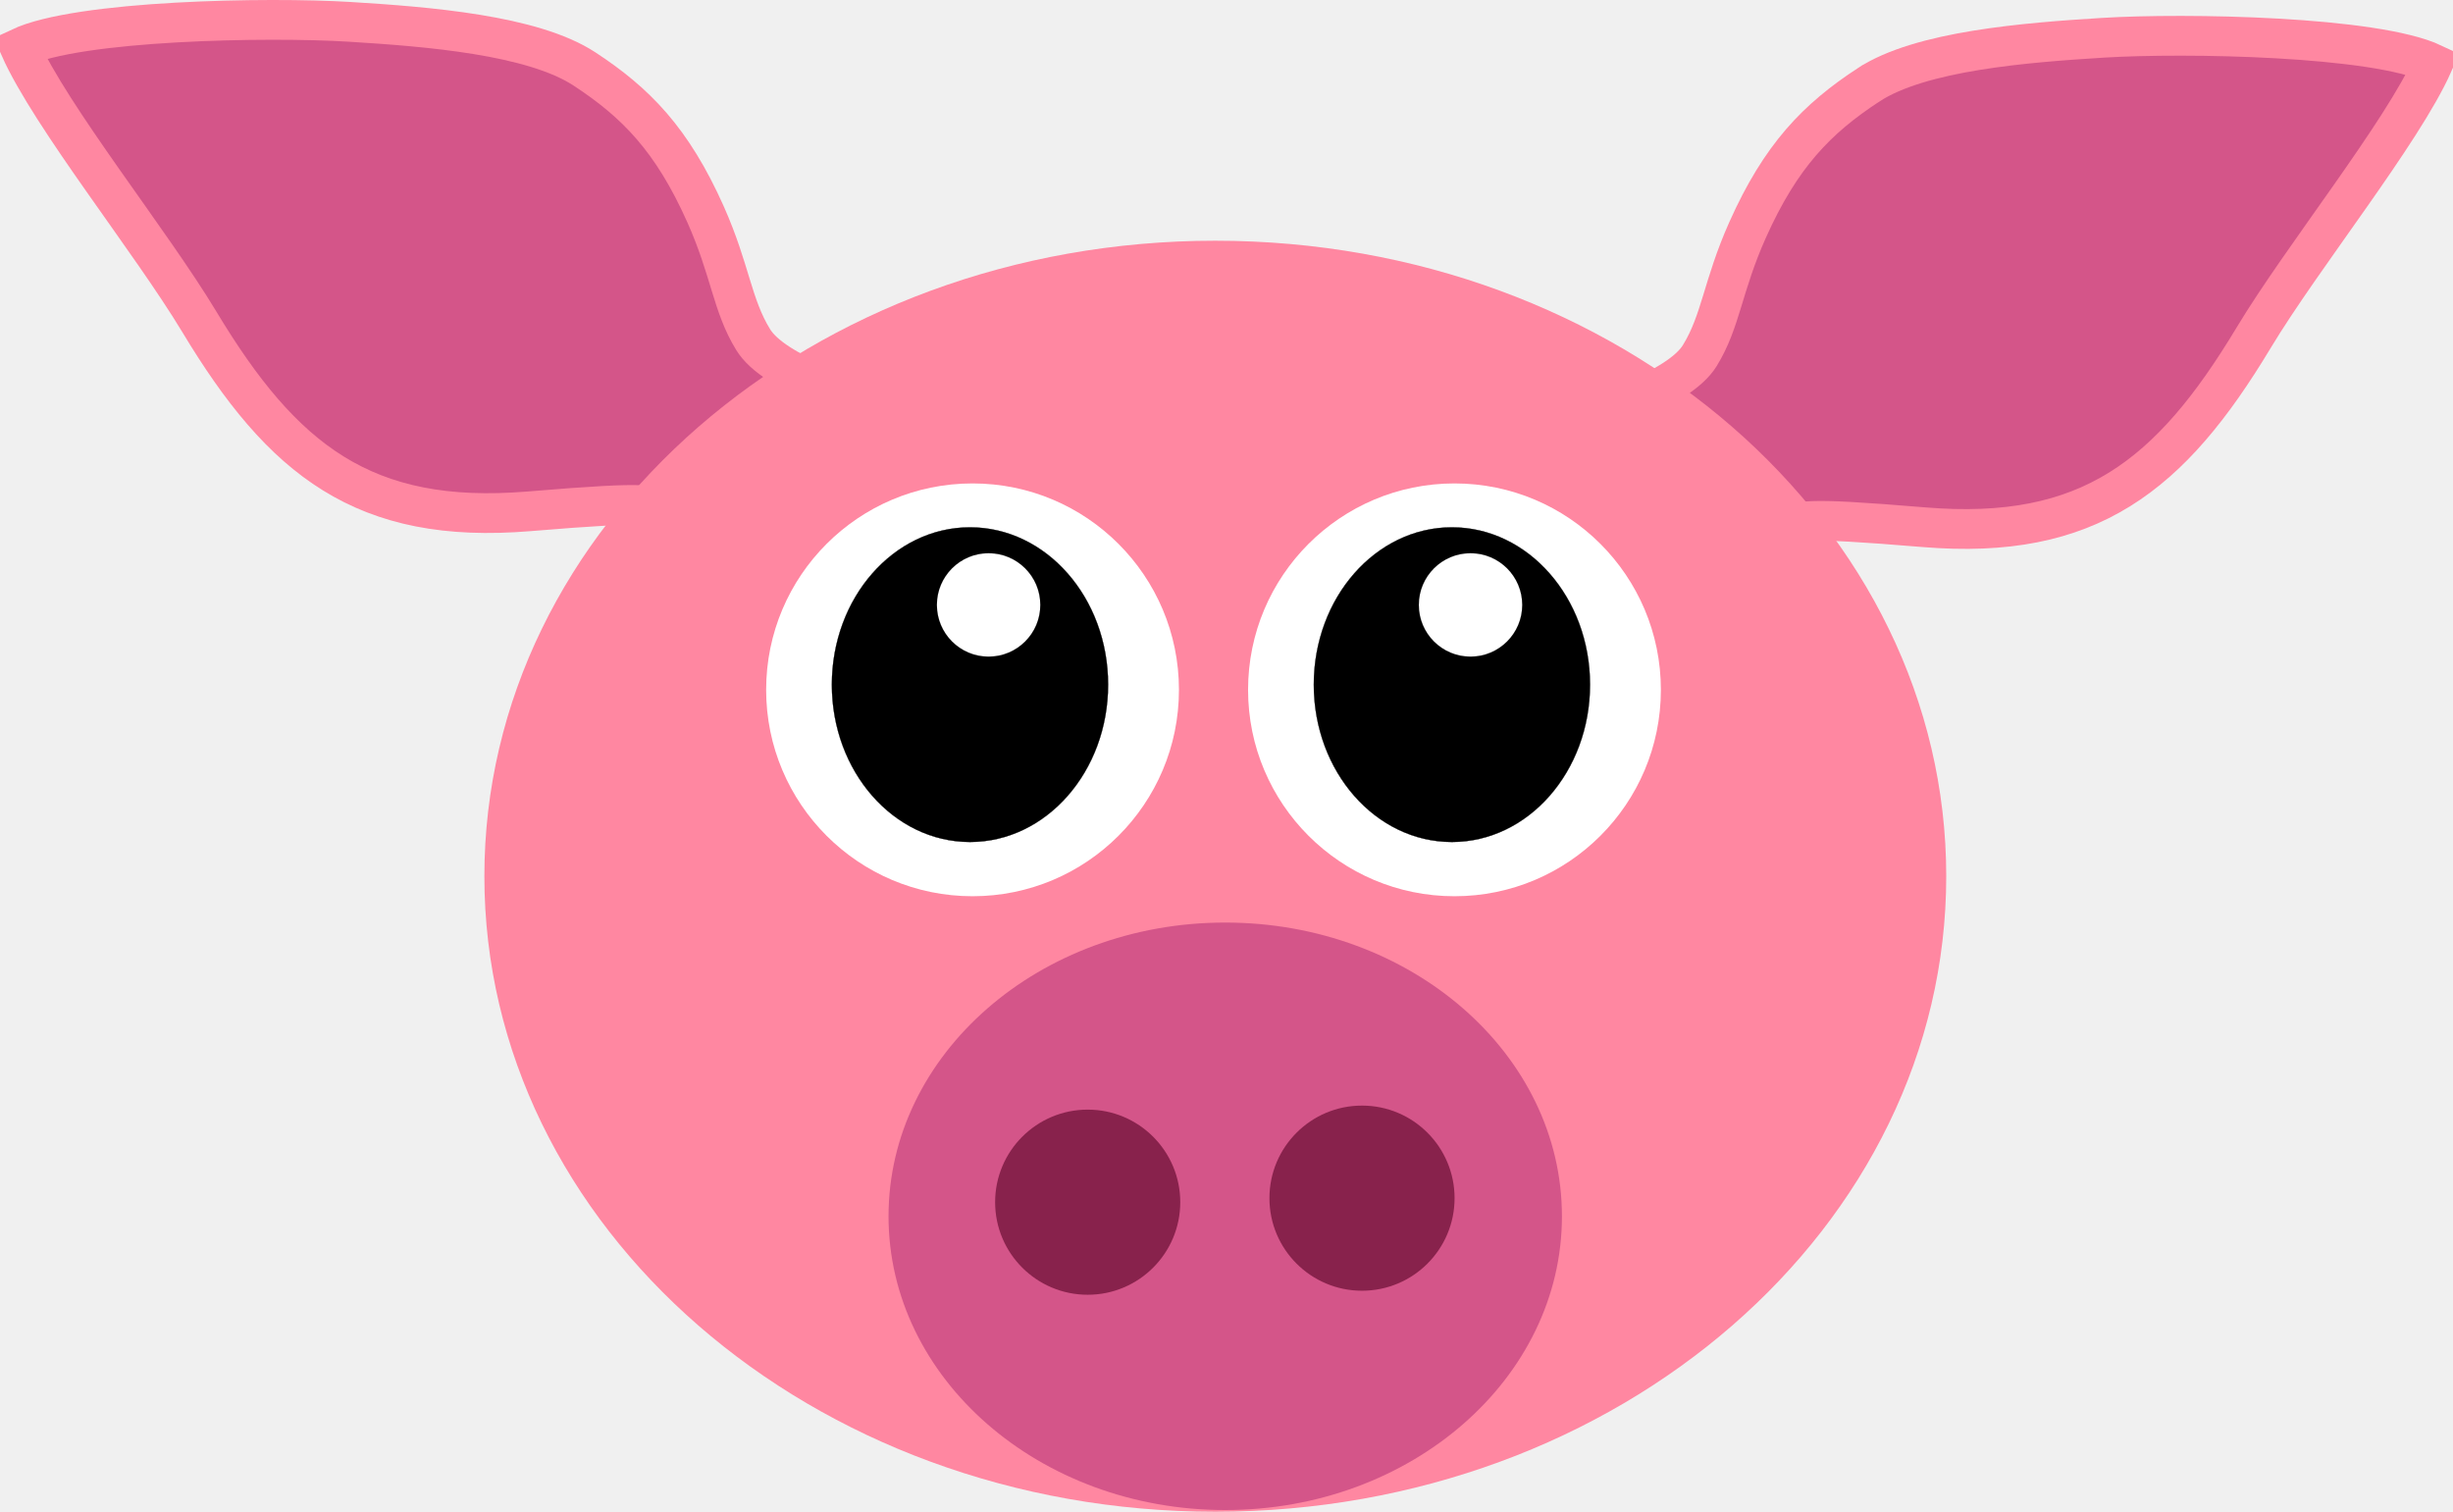
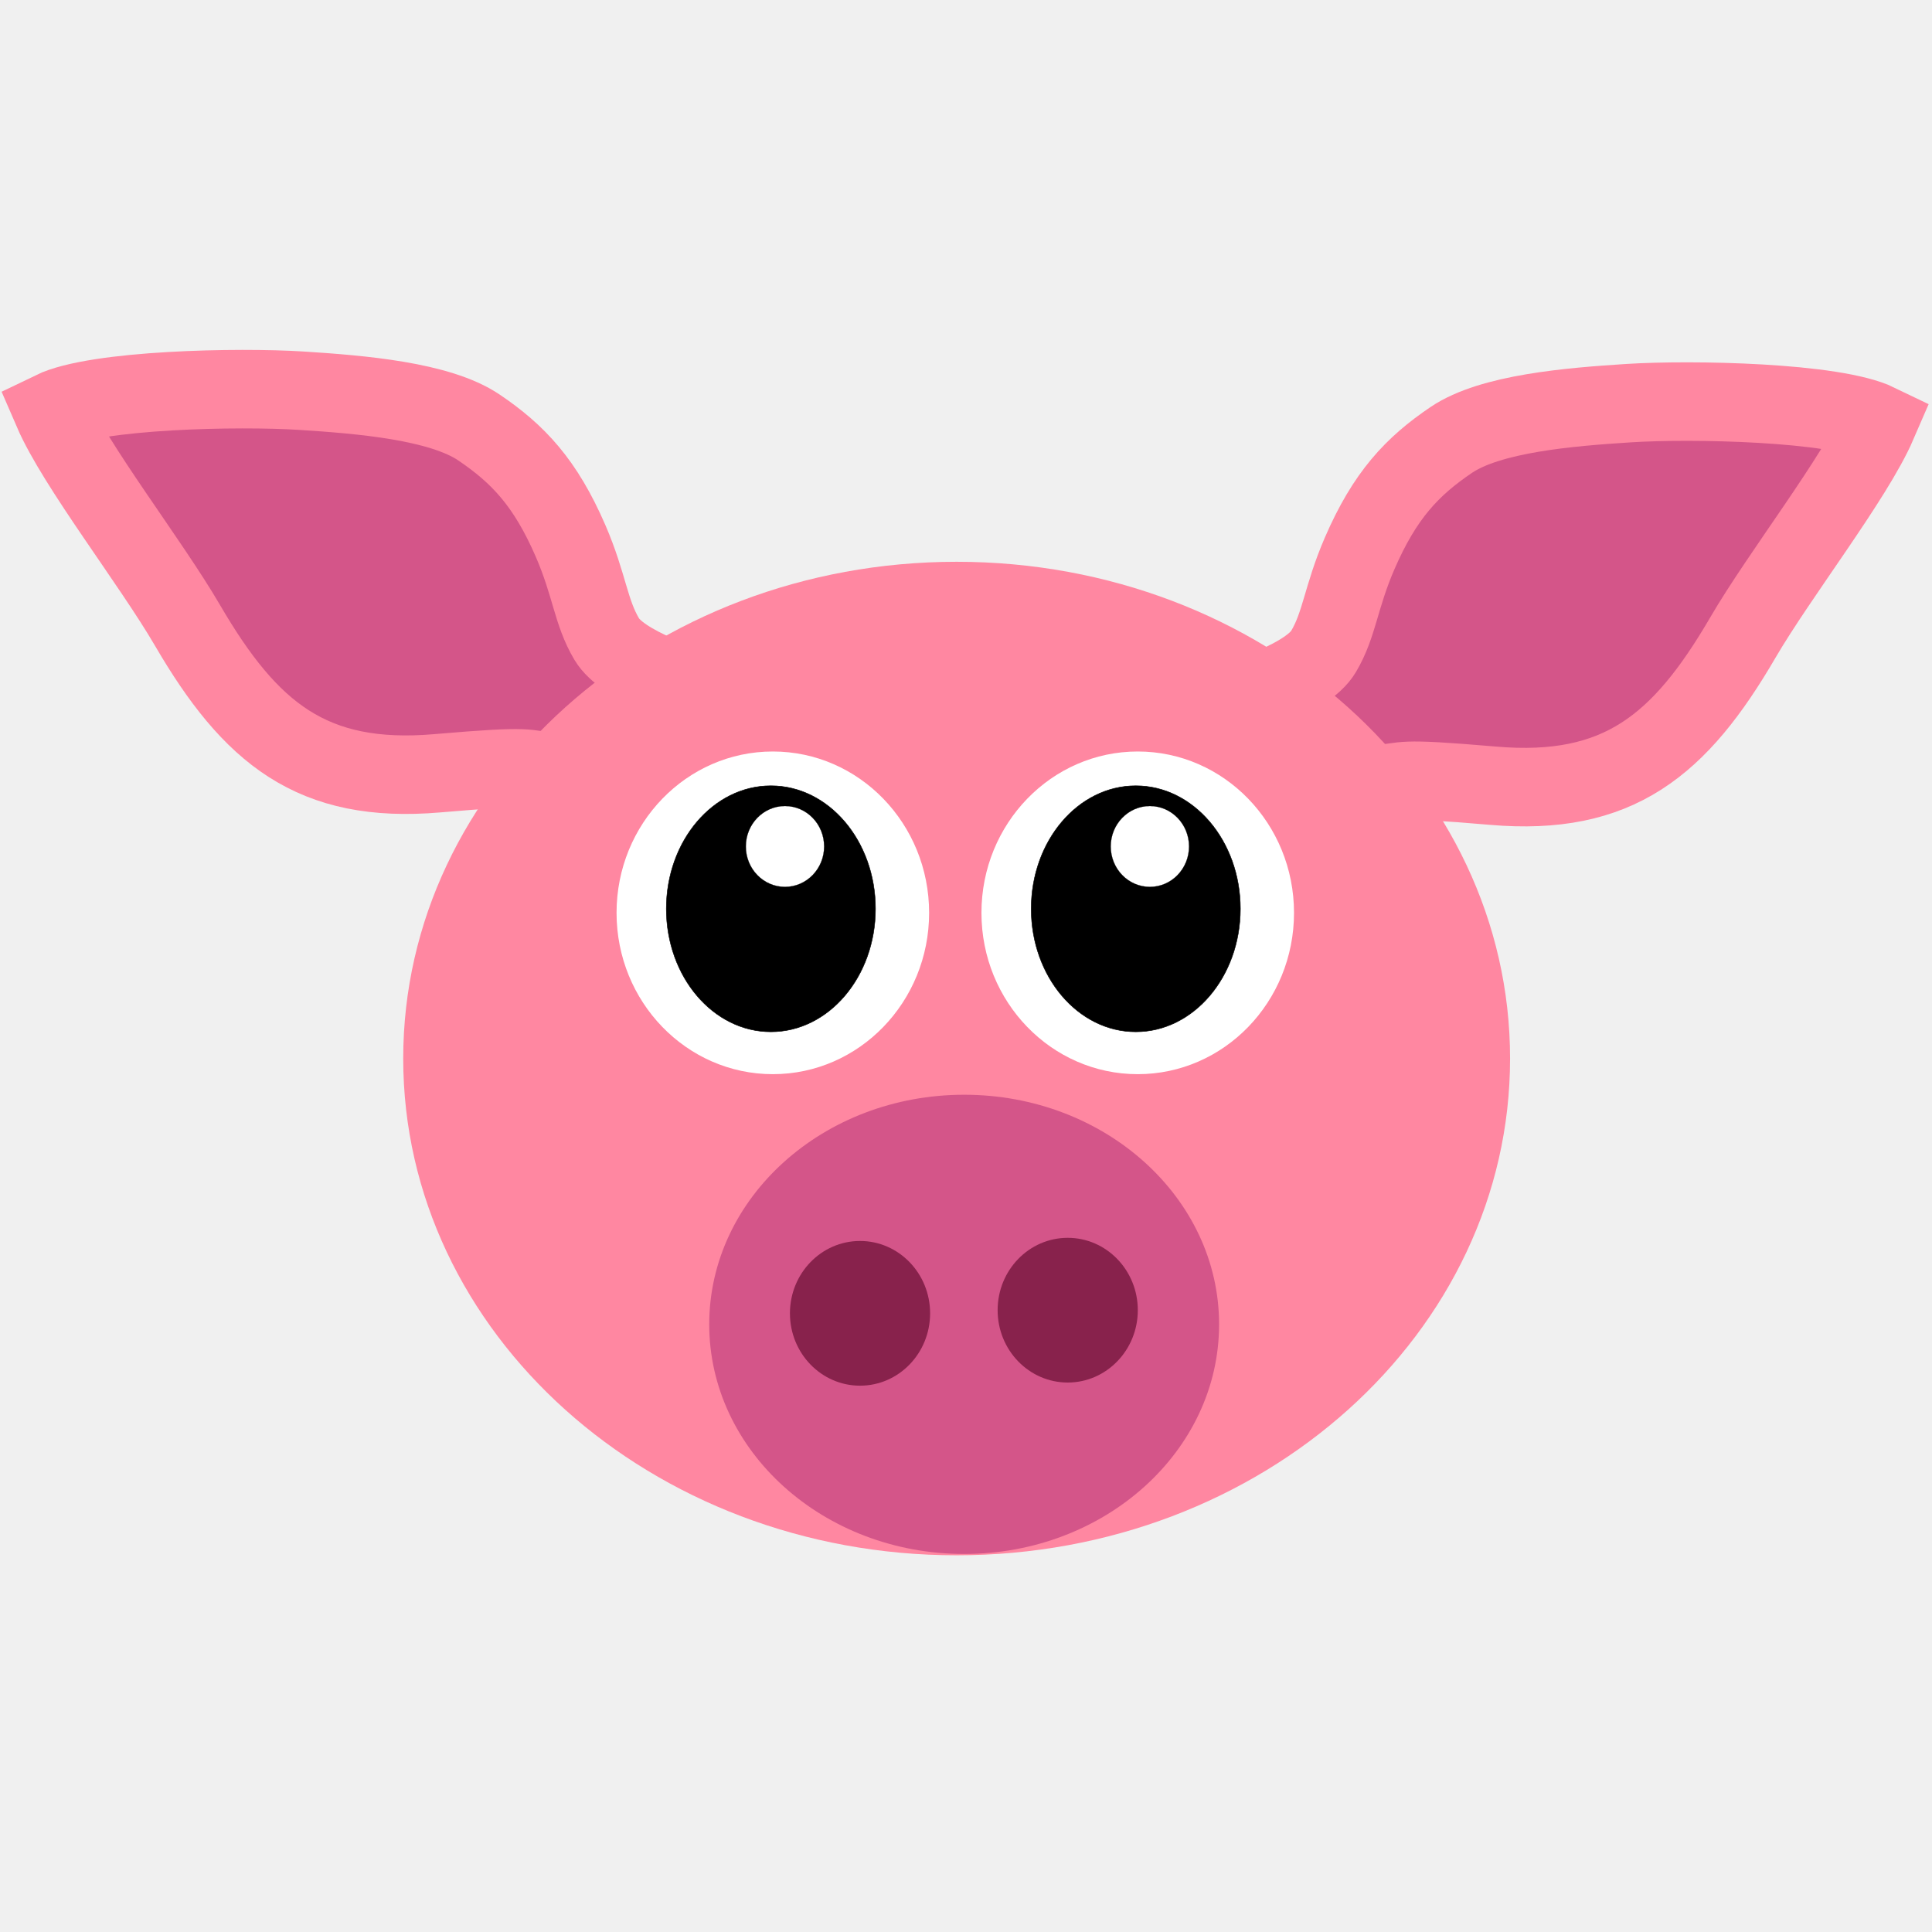
- <svg xmlns="http://www.w3.org/2000/svg" version="1.1" id="svg2988" height="760.416" width="1233.858">
-   <g transform="translate(1463.39,-351.6094)" id="layer1">
+ <svg xmlns="http://www.w3.org/2000/svg" width="500" height="500" id="svg2988" version="1.1">
+   <defs id="defs24" />
+   <g id="layer1" transform="matrix(0.3895666,0,0,0.402168,579.5251,-44.71404)">
    <g id="g3041">
-       <path id="path4643" d="m -523.481,394.271 c -26.038,17.053 -44.17,35.616 -60.903,73.066 -12.599,28.197 -13.275,45.705 -24.015,63.146 -20.926,33.981 -163.512,53.588 -172.19,73.377 -8.357,19.056 50.733,131.27 82.657,129.538 22.2,-1.205 84.837,-114.005 123.379,-117.216 23.569,-1.963 11.913,-4.938 78.877,0.621 83.155,6.902 124.082,-25.885 165.818,-95.219 24.621,-40.902 74.654,-102.855 90.326,-137.99 -29.487,-13.855 -124.736,-15.537 -165.941,-12.993 -39.429,2.434 -91.969,6.617 -118.007,23.67 z" style="color:#000000;fill:#d45589;fill-opacity:1;fill-rule:evenodd;stroke:#ff87a1;stroke-width:20;stroke-miterlimit:4;stroke-opacity:1;stroke-dasharray:none;marker:none;visibility:visible;display:inline;overflow:visible" />
-       <path style="color:#000000;fill:#d45589;fill-opacity:1;fill-rule:evenodd;stroke:#ff87a1;stroke-width:20;stroke-miterlimit:4;stroke-opacity:1;stroke-dasharray:none;marker:none;visibility:visible;display:inline;overflow:visible" d="m -1169.442,386.271 c 26.038,17.053 44.17,35.616 60.903,73.066 12.599,28.197 13.275,45.705 24.015,63.146 20.926,33.981 163.512,53.588 172.19,73.377 8.357,19.056 -50.733,131.27 -82.657,129.538 -22.2,-1.205 -84.837,-114.005 -123.379,-117.216 -23.569,-1.963 -11.913,-4.938 -78.877,0.621 -83.155,6.902 -124.082,-25.885 -165.818,-95.219 -24.621,-40.902 -74.654,-102.855 -90.326,-137.99 29.487,-13.855 124.736,-15.537 165.941,-12.993 39.429,2.434 91.969,6.617 118.007,23.67 z" id="path4645" />
-       <path style="fill:#ff87a1;fill-opacity:1;stroke:none" id="path4647" d="M 877.101,590.829 A 141.125,141.125 0 0 1 735.976,731.955 141.125,141.125 0 0 1 594.85,590.829 141.125,141.125 0 0 1 735.976,449.704 141.125,141.125 0 0 1 877.101,590.829 Z" transform="matrix(2.605171,0,0,2.265117,-2769.432,-545.9371)" />
-       <path id="path4649" d="m -677.741,963.417 c 0,81.561 -75.872,147.755 -169.358,147.755 -93.485,0 -169.358,-66.194 -169.358,-147.755 0,-81.561 75.872,-147.755 169.358,-147.755 93.486,0 169.358,66.194 169.358,147.755 z" style="fill:#d45589;fill-opacity:1;fill-rule:evenodd;stroke:none;stroke-width:3.944;marker:none;visibility:visible;display:inline;overflow:visible" />
-       <path style="fill:#88224c;fill-opacity:1;stroke:none" id="path4651" d="m 160.269,203.462 a 11.238,11.238 0 0 1 -11.238,11.238 11.238,11.238 0 0 1 -11.238,-11.238 11.238,11.238 0 0 1 11.238,-11.238 11.238,11.238 0 0 1 11.238,11.238 z" transform="matrix(4.143175,0,0,4.143175,-1533.741,113.3431)" />
-       <path style="fill:#88224c;fill-opacity:1;stroke:none" id="path4653" d="m 160.269,203.462 a 11.238,11.238 0 0 1 -11.238,11.238 11.238,11.238 0 0 1 -11.238,-11.238 11.238,11.238 0 0 1 11.238,-11.238 11.238,11.238 0 0 1 11.238,11.238 z" transform="matrix(4.143175,0,0,4.143175,-1395.763,111.317)" />
-       <g transform="matrix(24.89874,0,0,24.89874,-1456.205,171.0685)" id="g4655">
-         <g id="g4657" transform="matrix(0.410615,0,0,0.410615,37.9554,10.9472)">
-           <path transform="matrix(0.177711,0,0,0.177711,-42.9051,-80.3313)" d="M 177.143,592.362 A 57.143,57.143 0 0 1 120,649.505 57.143,57.143 0 0 1 62.857,592.362 57.143,57.143 0 0 1 120,535.219 a 57.143,57.143 0 0 1 57.143,57.143 z" id="path4659" style="fill:#ffffff;fill-opacity:1;stroke:none" />
-           <path style="fill:#000000;fill-opacity:1;stroke:#000000;stroke-width:0.1;stroke-linejoin:miter;stroke-miterlimit:4;stroke-opacity:1;stroke-dasharray:none" id="path4661" d="M 177.143,592.362 A 57.143,57.143 0 0 1 120,649.505 57.143,57.143 0 0 1 62.857,592.362 57.143,57.143 0 0 1 120,535.219 a 57.143,57.143 0 0 1 57.143,57.143 z" transform="matrix(0.118921,0,0,0.135459,-35.9763,-55.5575)" />
-           <path transform="matrix(0.0445285,0,0,0.0445285,-26.1336,-5.61695)" d="M 177.143,592.362 A 57.143,57.143 0 0 1 120,649.505 57.143,57.143 0 0 1 62.857,592.362 57.143,57.143 0 0 1 120,535.219 a 57.143,57.143 0 0 1 57.143,57.143 z" id="path4663" style="fill:#ffffff;fill-opacity:1;stroke:#000000;stroke-width:0.1;stroke-linejoin:miter;stroke-miterlimit:4;stroke-opacity:1;stroke-dasharray:none" />
+       <path style="color:#000000;display:inline;overflow:visible;visibility:visible;fill:#d45589;fill-opacity:1;fill-rule:evenodd;stroke:#ff87a1;stroke-width:50.528;stroke-miterlimit:4;stroke-dasharray:none;stroke-opacity:1;marker:none" d="m -523.481,394.271 c -26.038,17.053 -44.17,35.616 -60.903,73.066 -12.599,28.197 -13.275,45.705 -24.015,63.146 -20.926,33.981 -163.512,53.588 -172.19,73.377 -8.357,19.056 50.733,131.27 82.657,129.538 22.2,-1.205 84.837,-114.005 123.379,-117.216 23.569,-1.963 11.913,-4.938 78.877,0.621 83.155,6.902 124.082,-25.885 165.818,-95.219 24.621,-40.902 74.654,-102.855 90.326,-137.99 -29.487,-13.855 -124.736,-15.537 -165.941,-12.993 -39.429,2.434 -91.969,6.617 -118.007,23.67 z" id="path4643" />
+       <path id="path4645" d="m -1169.442,386.271 c 26.038,17.053 44.17,35.616 60.903,73.066 12.599,28.197 13.275,45.705 24.015,63.146 20.926,33.981 163.512,53.588 172.19,73.377 8.357,19.056 -50.733,131.27 -82.657,129.538 -22.2,-1.205 -84.837,-114.005 -123.379,-117.216 -23.569,-1.963 -11.913,-4.938 -78.877,0.621 -83.155,6.902 -124.082,-25.885 -165.818,-95.219 -24.621,-40.902 -74.654,-102.855 -90.326,-137.99 29.487,-13.855 124.736,-15.537 165.941,-12.993 39.429,2.434 91.969,6.617 118.007,23.67 z" style="color:#000000;display:inline;overflow:visible;visibility:visible;fill:#d45589;fill-opacity:1;fill-rule:evenodd;stroke:#ff87a1;stroke-width:50.528;stroke-miterlimit:4;stroke-dasharray:none;stroke-opacity:1;marker:none" />
+       <path transform="matrix(2.605171,0,0,2.265117,-2769.432,-545.9371)" d="M 877.101,590.829 A 141.125,141.125 0 0 1 735.976,731.955 141.125,141.125 0 0 1 594.85,590.829 141.125,141.125 0 0 1 735.976,449.704 141.125,141.125 0 0 1 877.101,590.829 Z" id="path4647" style="fill:#ff87a1;fill-opacity:1;stroke:none" />
+       <path style="display:inline;overflow:visible;visibility:visible;fill:#d45589;fill-opacity:1;fill-rule:evenodd;stroke:none;stroke-width:3.944;marker:none" d="m -677.741,963.417 c 0,81.561 -75.872,147.755 -169.358,147.755 -93.485,0 -169.358,-66.194 -169.358,-147.755 0,-81.561 75.872,-147.755 169.358,-147.755 93.486,0 169.358,66.194 169.358,147.755 z" id="path4649" />
+       <path transform="matrix(4.143175,0,0,4.143175,-1533.741,113.3431)" d="m 160.269,203.462 a 11.238,11.238 0 0 1 -11.238,11.238 11.238,11.238 0 0 1 -11.238,-11.238 11.238,11.238 0 0 1 11.238,-11.238 11.238,11.238 0 0 1 11.238,11.238 z" id="path4651" style="fill:#88224c;fill-opacity:1;stroke:none" />
+       <path transform="matrix(4.143175,0,0,4.143175,-1395.763,111.317)" d="m 160.269,203.462 a 11.238,11.238 0 0 1 -11.238,11.238 11.238,11.238 0 0 1 -11.238,-11.238 11.238,11.238 0 0 1 11.238,-11.238 11.238,11.238 0 0 1 11.238,11.238 z" id="path4653" style="fill:#88224c;fill-opacity:1;stroke:none" />
+       <g id="g4655" transform="matrix(24.89874,0,0,24.89874,-1456.205,171.0685)">
+         <g transform="matrix(0.410615,0,0,0.410615,37.9554,10.9472)" id="g4657">
+           <path style="fill:#ffffff;fill-opacity:1;stroke:none" id="path4659" d="M 177.143,592.362 A 57.143,57.143 0 0 1 120,649.505 57.143,57.143 0 0 1 62.857,592.362 57.143,57.143 0 0 1 120,535.219 a 57.143,57.143 0 0 1 57.143,57.143 z" transform="matrix(0.177711,0,0,0.177711,-42.9051,-80.3313)" />
+           <path transform="matrix(0.118921,0,0,0.135459,-35.9763,-55.5575)" d="M 177.143,592.362 A 57.143,57.143 0 0 1 120,649.505 57.143,57.143 0 0 1 62.857,592.362 57.143,57.143 0 0 1 120,535.219 a 57.143,57.143 0 0 1 57.143,57.143 z" id="path4661" style="fill:#000000;fill-opacity:1;stroke:#000000;stroke-width:0.253;stroke-linejoin:miter;stroke-miterlimit:4;stroke-dasharray:none;stroke-opacity:1" />
+           <path style="fill:#ffffff;fill-opacity:1;stroke:#000000;stroke-width:0.253;stroke-linejoin:miter;stroke-miterlimit:4;stroke-dasharray:none;stroke-opacity:1" id="path4663" d="M 177.143,592.362 A 57.143,57.143 0 0 1 120,649.505 57.143,57.143 0 0 1 62.857,592.362 57.143,57.143 0 0 1 120,535.219 a 57.143,57.143 0 0 1 57.143,57.143 z" transform="matrix(0.0445285,0,0,0.0445285,-26.1336,-5.61695)" />
        </g>
-         <g transform="matrix(0.410615,0,0,0.410615,28.2196,10.9472)" id="g4665">
-           <path style="fill:#ffffff;fill-opacity:1;stroke:none" id="path4667" d="M 177.143,592.362 A 57.143,57.143 0 0 1 120,649.505 57.143,57.143 0 0 1 62.857,592.362 57.143,57.143 0 0 1 120,535.219 a 57.143,57.143 0 0 1 57.143,57.143 z" transform="matrix(0.177711,0,0,0.177711,-42.9051,-80.3313)" />
-           <path transform="matrix(0.118921,0,0,0.135459,-35.9763,-55.5575)" d="M 177.143,592.362 A 57.143,57.143 0 0 1 120,649.505 57.143,57.143 0 0 1 62.857,592.362 57.143,57.143 0 0 1 120,535.219 a 57.143,57.143 0 0 1 57.143,57.143 z" id="path4669" style="fill:#000000;fill-opacity:1;stroke:#000000;stroke-width:0.1;stroke-linejoin:miter;stroke-miterlimit:4;stroke-opacity:1;stroke-dasharray:none" />
-           <path style="fill:#ffffff;fill-opacity:1;stroke:#000000;stroke-width:0.1;stroke-linejoin:miter;stroke-miterlimit:4;stroke-opacity:1;stroke-dasharray:none" id="path4671" d="M 177.143,592.362 A 57.143,57.143 0 0 1 120,649.505 57.143,57.143 0 0 1 62.857,592.362 57.143,57.143 0 0 1 120,535.219 a 57.143,57.143 0 0 1 57.143,57.143 z" transform="matrix(0.0445285,0,0,0.0445285,-26.1336,-5.61695)" />
+         <g id="g4665" transform="matrix(0.410615,0,0,0.410615,28.2196,10.9472)">
+           <path transform="matrix(0.177711,0,0,0.177711,-42.9051,-80.3313)" d="M 177.143,592.362 A 57.143,57.143 0 0 1 120,649.505 57.143,57.143 0 0 1 62.857,592.362 57.143,57.143 0 0 1 120,535.219 a 57.143,57.143 0 0 1 57.143,57.143 z" id="path4667" style="fill:#ffffff;fill-opacity:1;stroke:none" />
+           <path style="fill:#000000;fill-opacity:1;stroke:#000000;stroke-width:0.253;stroke-linejoin:miter;stroke-miterlimit:4;stroke-dasharray:none;stroke-opacity:1" id="path4669" d="M 177.143,592.362 A 57.143,57.143 0 0 1 120,649.505 57.143,57.143 0 0 1 62.857,592.362 57.143,57.143 0 0 1 120,535.219 a 57.143,57.143 0 0 1 57.143,57.143 z" transform="matrix(0.118921,0,0,0.135459,-35.9763,-55.5575)" />
+           <path transform="matrix(0.0445285,0,0,0.0445285,-26.1336,-5.61695)" d="M 177.143,592.362 A 57.143,57.143 0 0 1 120,649.505 57.143,57.143 0 0 1 62.857,592.362 57.143,57.143 0 0 1 120,535.219 a 57.143,57.143 0 0 1 57.143,57.143 z" id="path4671" style="fill:#ffffff;fill-opacity:1;stroke:#000000;stroke-width:0.253;stroke-linejoin:miter;stroke-miterlimit:4;stroke-dasharray:none;stroke-opacity:1" />
        </g>
      </g>
    </g>
  </g>
</svg>
